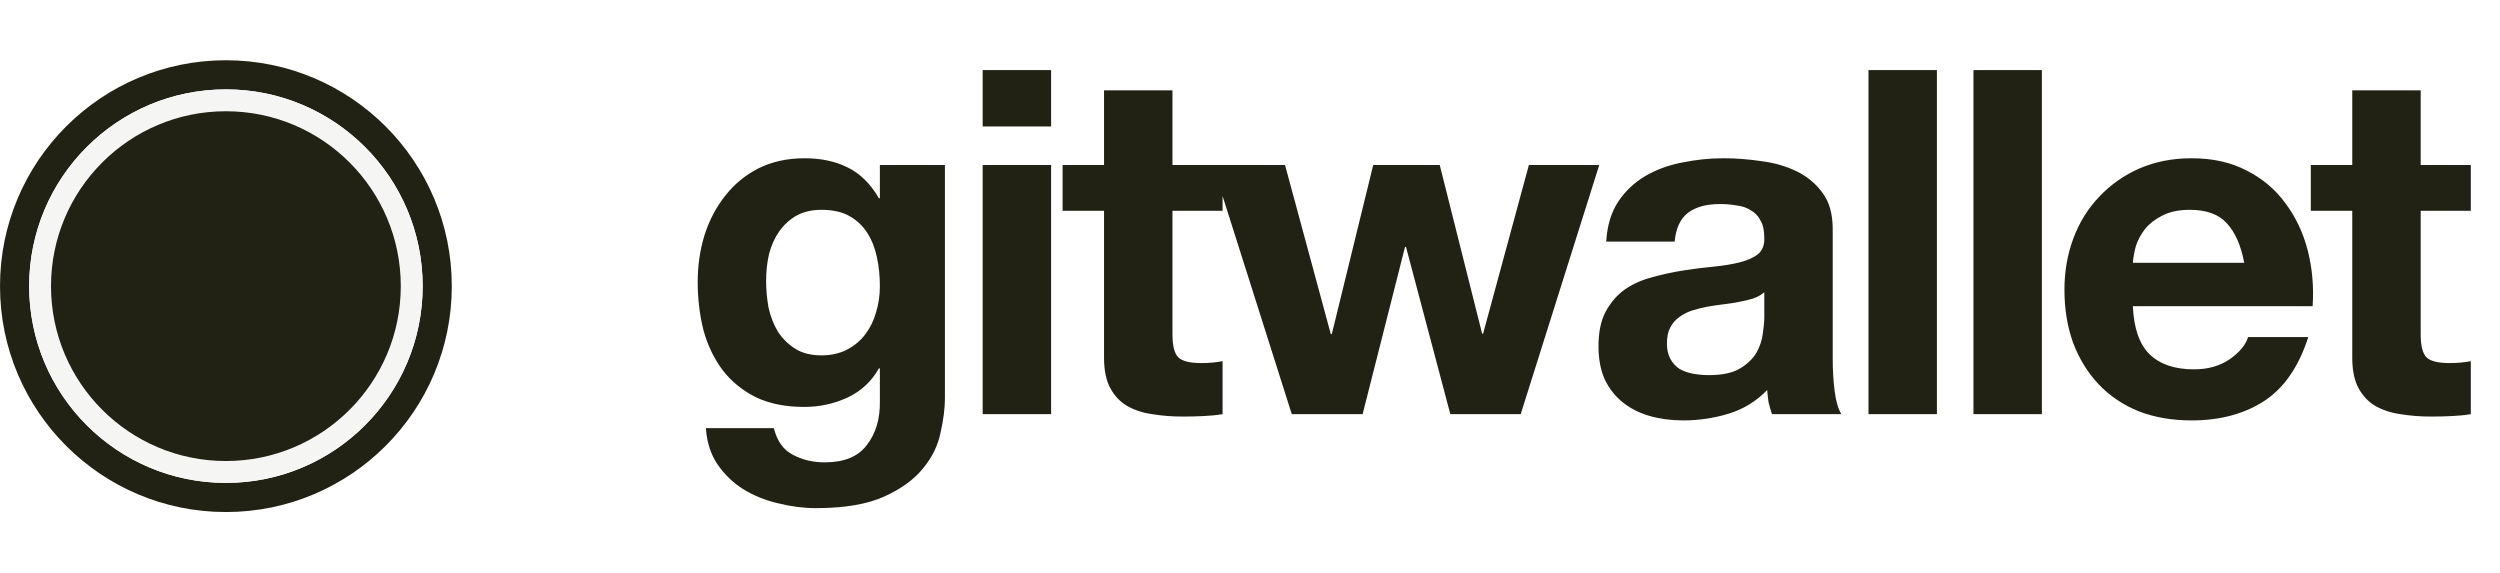
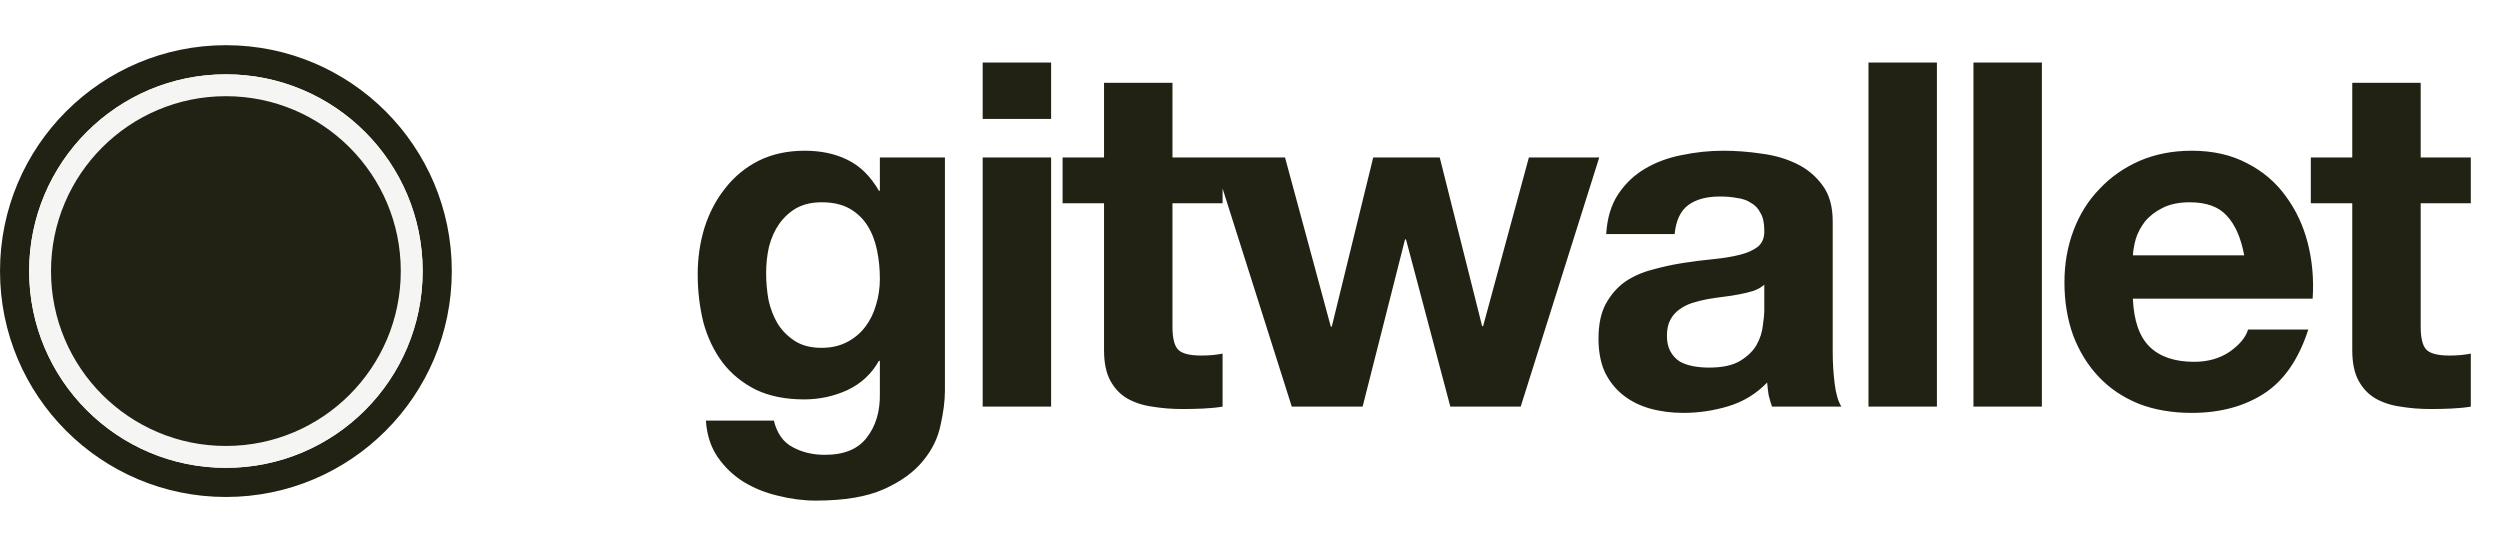
- <svg xmlns="http://www.w3.org/2000/svg" width="166" height="38" viewBox="0 0 166 38" fill="none">
-   <rect x="0.968" y="4.968" width="28.064" height="28.064" rx="14.032" stroke="#222214" stroke-width="1.935" />
-   <rect x="2.661" y="6.661" width="24.677" height="24.677" rx="12.339" fill="#222214" />
-   <rect x="2.661" y="6.661" width="24.677" height="24.677" rx="12.339" stroke="#F5F5F4" stroke-width="1.452" />
-   <path d="M54.551 23.596C55.191 23.596 55.756 23.468 56.247 23.212C56.738 22.956 57.143 22.615 57.463 22.188C57.783 21.761 58.018 21.281 58.167 20.748C58.338 20.193 58.423 19.617 58.423 19.02C58.423 18.337 58.359 17.697 58.231 17.1C58.103 16.481 57.89 15.937 57.591 15.468C57.292 14.999 56.898 14.625 56.407 14.348C55.916 14.071 55.298 13.932 54.551 13.932C53.911 13.932 53.356 14.06 52.887 14.316C52.439 14.572 52.055 14.924 51.735 15.372C51.436 15.799 51.212 16.3 51.063 16.876C50.935 17.431 50.871 18.017 50.871 18.636C50.871 19.233 50.924 19.831 51.031 20.428C51.159 21.004 51.362 21.527 51.639 21.996C51.938 22.465 52.322 22.849 52.791 23.148C53.26 23.447 53.847 23.596 54.551 23.596ZM62.743 26.444C62.743 27.105 62.647 27.863 62.455 28.716C62.284 29.569 61.9 30.359 61.303 31.084C60.706 31.831 59.842 32.46 58.711 32.972C57.58 33.484 56.066 33.74 54.167 33.74C53.356 33.74 52.524 33.633 51.671 33.42C50.839 33.228 50.071 32.919 49.367 32.492C48.684 32.065 48.108 31.511 47.639 30.828C47.191 30.167 46.935 29.367 46.871 28.428H51.383C51.596 29.281 52.012 29.868 52.631 30.188C53.25 30.529 53.964 30.7 54.775 30.7C56.055 30.7 56.983 30.316 57.559 29.548C58.156 28.78 58.444 27.809 58.423 26.636V24.46H58.359C57.868 25.335 57.164 25.985 56.247 26.412C55.351 26.817 54.402 27.02 53.399 27.02C52.162 27.02 51.095 26.807 50.199 26.38C49.303 25.932 48.567 25.335 47.991 24.588C47.415 23.82 46.988 22.935 46.711 21.932C46.455 20.908 46.327 19.831 46.327 18.7C46.327 17.633 46.476 16.609 46.775 15.628C47.095 14.625 47.554 13.751 48.151 13.004C48.748 12.236 49.484 11.628 50.359 11.18C51.255 10.732 52.279 10.508 53.431 10.508C54.519 10.508 55.468 10.711 56.279 11.116C57.111 11.521 57.804 12.204 58.359 13.164H58.423V10.956H62.743V26.444ZM69.794 8.396H65.25V4.652H69.794V8.396ZM65.25 10.956H69.794V27.5H65.25V10.956ZM77.852 10.956H81.18V13.996H77.852V22.188C77.852 22.956 77.98 23.468 78.236 23.724C78.492 23.98 79.004 24.108 79.772 24.108C80.028 24.108 80.273 24.097 80.508 24.076C80.742 24.055 80.966 24.023 81.18 23.98V27.5C80.796 27.564 80.369 27.607 79.9 27.628C79.43 27.649 78.972 27.66 78.524 27.66C77.82 27.66 77.148 27.607 76.508 27.5C75.889 27.415 75.334 27.233 74.844 26.956C74.374 26.679 74.001 26.284 73.724 25.772C73.446 25.26 73.308 24.588 73.308 23.756V13.996H70.556V10.956H73.308V5.996H77.852V10.956ZM100.974 27.5H96.302L93.358 16.396H93.294L90.478 27.5H85.774L80.526 10.956H85.326L88.366 22.188H88.43L91.182 10.956H95.598L98.414 22.156H98.478L101.518 10.956H106.19L100.974 27.5ZM106.652 16.044C106.716 14.977 106.983 14.092 107.452 13.388C107.921 12.684 108.519 12.119 109.244 11.692C109.969 11.265 110.78 10.967 111.676 10.796C112.593 10.604 113.511 10.508 114.428 10.508C115.26 10.508 116.103 10.572 116.956 10.7C117.809 10.807 118.588 11.031 119.292 11.372C119.996 11.713 120.572 12.193 121.02 12.812C121.468 13.409 121.692 14.209 121.692 15.212V23.82C121.692 24.567 121.735 25.281 121.82 25.964C121.905 26.647 122.055 27.159 122.268 27.5H117.66C117.575 27.244 117.5 26.988 117.436 26.732C117.393 26.455 117.361 26.177 117.34 25.9C116.615 26.647 115.761 27.169 114.78 27.468C113.799 27.767 112.796 27.916 111.772 27.916C110.983 27.916 110.247 27.82 109.564 27.628C108.881 27.436 108.284 27.137 107.772 26.732C107.26 26.327 106.855 25.815 106.556 25.196C106.279 24.577 106.14 23.841 106.14 22.988C106.14 22.049 106.3 21.281 106.62 20.684C106.961 20.065 107.388 19.575 107.9 19.212C108.433 18.849 109.031 18.583 109.692 18.412C110.375 18.22 111.057 18.071 111.74 17.964C112.423 17.857 113.095 17.772 113.756 17.708C114.417 17.644 115.004 17.548 115.516 17.42C116.028 17.292 116.433 17.111 116.732 16.876C117.031 16.62 117.169 16.257 117.148 15.788C117.148 15.297 117.063 14.913 116.892 14.636C116.743 14.337 116.529 14.113 116.252 13.964C115.996 13.793 115.687 13.687 115.324 13.644C114.983 13.58 114.609 13.548 114.204 13.548C113.308 13.548 112.604 13.74 112.092 14.124C111.58 14.508 111.281 15.148 111.196 16.044H106.652ZM117.148 19.404C116.956 19.575 116.711 19.713 116.412 19.82C116.135 19.905 115.825 19.98 115.484 20.044C115.164 20.108 114.823 20.161 114.46 20.204C114.097 20.247 113.735 20.3 113.372 20.364C113.031 20.428 112.689 20.513 112.348 20.62C112.028 20.727 111.74 20.876 111.484 21.068C111.249 21.239 111.057 21.463 110.908 21.74C110.759 22.017 110.684 22.369 110.684 22.796C110.684 23.201 110.759 23.543 110.908 23.82C111.057 24.097 111.26 24.321 111.516 24.492C111.772 24.641 112.071 24.748 112.412 24.812C112.753 24.876 113.105 24.908 113.468 24.908C114.364 24.908 115.057 24.759 115.548 24.46C116.039 24.161 116.401 23.809 116.636 23.404C116.871 22.977 117.009 22.551 117.052 22.124C117.116 21.697 117.148 21.356 117.148 21.1V19.404ZM124.067 4.652H128.611V27.5H124.067V4.652ZM131.037 4.652H135.581V27.5H131.037V4.652ZM149.015 17.452C148.802 16.3 148.418 15.425 147.863 14.828C147.33 14.231 146.508 13.932 145.399 13.932C144.674 13.932 144.066 14.06 143.575 14.316C143.106 14.551 142.722 14.849 142.423 15.212C142.146 15.575 141.943 15.959 141.815 16.364C141.708 16.769 141.644 17.132 141.623 17.452H149.015ZM141.623 20.332C141.687 21.804 142.06 22.871 142.743 23.532C143.426 24.193 144.407 24.524 145.687 24.524C146.604 24.524 147.394 24.3 148.055 23.852C148.716 23.383 149.122 22.892 149.271 22.38H153.271C152.631 24.364 151.65 25.783 150.327 26.636C149.004 27.489 147.404 27.916 145.527 27.916C144.226 27.916 143.052 27.713 142.007 27.308C140.962 26.881 140.076 26.284 139.351 25.516C138.626 24.748 138.06 23.831 137.655 22.764C137.271 21.697 137.079 20.524 137.079 19.244C137.079 18.007 137.282 16.855 137.687 15.788C138.092 14.721 138.668 13.804 139.415 13.036C140.162 12.247 141.047 11.628 142.071 11.18C143.116 10.732 144.268 10.508 145.527 10.508C146.935 10.508 148.162 10.785 149.207 11.34C150.252 11.873 151.106 12.599 151.767 13.516C152.45 14.433 152.94 15.479 153.239 16.652C153.538 17.825 153.644 19.052 153.559 20.332H141.623ZM160.734 10.956H164.062V13.996H160.734V22.188C160.734 22.956 160.862 23.468 161.118 23.724C161.374 23.98 161.886 24.108 162.654 24.108C162.91 24.108 163.155 24.097 163.39 24.076C163.625 24.055 163.849 24.023 164.062 23.98V27.5C163.678 27.564 163.251 27.607 162.782 27.628C162.313 27.649 161.854 27.66 161.406 27.66C160.702 27.66 160.03 27.607 159.39 27.5C158.771 27.415 158.217 27.233 157.726 26.956C157.257 26.679 156.883 26.284 156.606 25.772C156.329 25.26 156.19 24.588 156.19 23.756V13.996H153.438V10.956H156.19V5.996H160.734V10.956Z" fill="#222214" />
+ <svg xmlns="http://www.w3.org/2000/svg" width="166" height="36" viewBox="0 0 166 36" fill="none">
+   <rect x="0.968" y="3.968" width="28.064" height="28.064" rx="14.032" stroke="#222214" stroke-width="1.935" />
+   <rect x="2.661" y="5.661" width="24.677" height="24.677" rx="12.339" fill="#222214" />
+   <rect x="2.661" y="5.661" width="24.677" height="24.677" rx="12.339" stroke="#F5F5F4" stroke-width="1.452" />
+   <path d="M54.551 23.096C55.191 23.096 55.756 22.968 56.247 22.712C56.738 22.456 57.143 22.115 57.463 21.688C57.783 21.261 58.018 20.781 58.167 20.248C58.338 19.693 58.423 19.117 58.423 18.52C58.423 17.837 58.359 17.197 58.231 16.6C58.103 15.981 57.89 15.437 57.591 14.968C57.292 14.499 56.898 14.125 56.407 13.848C55.916 13.571 55.298 13.432 54.551 13.432C53.911 13.432 53.356 13.56 52.887 13.816C52.439 14.072 52.055 14.424 51.735 14.872C51.436 15.299 51.212 15.8 51.063 16.376C50.935 16.931 50.871 17.517 50.871 18.136C50.871 18.733 50.924 19.331 51.031 19.928C51.159 20.504 51.362 21.027 51.639 21.496C51.938 21.965 52.322 22.349 52.791 22.648C53.26 22.947 53.847 23.096 54.551 23.096ZM62.743 25.944C62.743 26.605 62.647 27.363 62.455 28.216C62.284 29.069 61.9 29.859 61.303 30.584C60.706 31.331 59.842 31.96 58.711 32.472C57.58 32.984 56.066 33.24 54.167 33.24C53.356 33.24 52.524 33.133 51.671 32.92C50.839 32.728 50.071 32.419 49.367 31.992C48.684 31.565 48.108 31.011 47.639 30.328C47.191 29.667 46.935 28.867 46.871 27.928H51.383C51.596 28.781 52.012 29.368 52.631 29.688C53.25 30.029 53.964 30.2 54.775 30.2C56.055 30.2 56.983 29.816 57.559 29.048C58.156 28.28 58.444 27.309 58.423 26.136V23.96H58.359C57.868 24.835 57.164 25.485 56.247 25.912C55.351 26.317 54.402 26.52 53.399 26.52C52.162 26.52 51.095 26.307 50.199 25.88C49.303 25.432 48.567 24.835 47.991 24.088C47.415 23.32 46.988 22.435 46.711 21.432C46.455 20.408 46.327 19.331 46.327 18.2C46.327 17.133 46.476 16.109 46.775 15.128C47.095 14.125 47.554 13.251 48.151 12.504C48.748 11.736 49.484 11.128 50.359 10.68C51.255 10.232 52.279 10.008 53.431 10.008C54.519 10.008 55.468 10.211 56.279 10.616C57.111 11.021 57.804 11.704 58.359 12.664H58.423V10.456H62.743V25.944ZM69.794 7.896H65.25V4.152H69.794V7.896ZM65.25 10.456H69.794V27H65.25V10.456ZM77.852 10.456H81.18V13.496H77.852V21.688C77.852 22.456 77.98 22.968 78.236 23.224C78.492 23.48 79.004 23.608 79.772 23.608C80.028 23.608 80.273 23.597 80.508 23.576C80.742 23.555 80.966 23.523 81.18 23.48V27C80.796 27.064 80.369 27.107 79.9 27.128C79.43 27.149 78.972 27.16 78.524 27.16C77.82 27.16 77.148 27.107 76.508 27C75.889 26.915 75.334 26.733 74.844 26.456C74.374 26.179 74.001 25.784 73.724 25.272C73.446 24.76 73.308 24.088 73.308 23.256V13.496H70.556V10.456H73.308V5.496H77.852V10.456ZM100.974 27H96.302L93.358 15.896H93.294L90.478 27H85.774L80.526 10.456H85.326L88.366 21.688H88.43L91.182 10.456H95.598L98.414 21.656H98.478L101.518 10.456H106.19L100.974 27ZM106.652 15.544C106.716 14.477 106.983 13.592 107.452 12.888C107.921 12.184 108.519 11.619 109.244 11.192C109.969 10.765 110.78 10.467 111.676 10.296C112.593 10.104 113.511 10.008 114.428 10.008C115.26 10.008 116.103 10.072 116.956 10.2C117.809 10.307 118.588 10.531 119.292 10.872C119.996 11.213 120.572 11.693 121.02 12.312C121.468 12.909 121.692 13.709 121.692 14.712V23.32C121.692 24.067 121.735 24.781 121.82 25.464C121.905 26.147 122.055 26.659 122.268 27H117.66C117.575 26.744 117.5 26.488 117.436 26.232C117.393 25.955 117.361 25.677 117.34 25.4C116.615 26.147 115.761 26.669 114.78 26.968C113.799 27.267 112.796 27.416 111.772 27.416C110.983 27.416 110.247 27.32 109.564 27.128C108.881 26.936 108.284 26.637 107.772 26.232C107.26 25.827 106.855 25.315 106.556 24.696C106.279 24.077 106.14 23.341 106.14 22.488C106.14 21.549 106.3 20.781 106.62 20.184C106.961 19.565 107.388 19.075 107.9 18.712C108.433 18.349 109.031 18.083 109.692 17.912C110.375 17.72 111.057 17.571 111.74 17.464C112.423 17.357 113.095 17.272 113.756 17.208C114.417 17.144 115.004 17.048 115.516 16.92C116.028 16.792 116.433 16.611 116.732 16.376C117.031 16.12 117.169 15.757 117.148 15.288C117.148 14.797 117.063 14.413 116.892 14.136C116.743 13.837 116.529 13.613 116.252 13.464C115.996 13.293 115.687 13.187 115.324 13.144C114.983 13.08 114.609 13.048 114.204 13.048C113.308 13.048 112.604 13.24 112.092 13.624C111.58 14.008 111.281 14.648 111.196 15.544H106.652ZM117.148 18.904C116.956 19.075 116.711 19.213 116.412 19.32C116.135 19.405 115.825 19.48 115.484 19.544C115.164 19.608 114.823 19.661 114.46 19.704C114.097 19.747 113.735 19.8 113.372 19.864C113.031 19.928 112.689 20.013 112.348 20.12C112.028 20.227 111.74 20.376 111.484 20.568C111.249 20.739 111.057 20.963 110.908 21.24C110.759 21.517 110.684 21.869 110.684 22.296C110.684 22.701 110.759 23.043 110.908 23.32C111.057 23.597 111.26 23.821 111.516 23.992C111.772 24.141 112.071 24.248 112.412 24.312C112.753 24.376 113.105 24.408 113.468 24.408C114.364 24.408 115.057 24.259 115.548 23.96C116.039 23.661 116.401 23.309 116.636 22.904C116.871 22.477 117.009 22.051 117.052 21.624C117.116 21.197 117.148 20.856 117.148 20.6V18.904ZM124.067 4.152H128.611V27H124.067V4.152ZM131.037 4.152H135.581V27H131.037V4.152ZM149.015 16.952C148.802 15.8 148.418 14.925 147.863 14.328C147.33 13.731 146.508 13.432 145.399 13.432C144.674 13.432 144.066 13.56 143.575 13.816C143.106 14.051 142.722 14.349 142.423 14.712C142.146 15.075 141.943 15.459 141.815 15.864C141.708 16.269 141.644 16.632 141.623 16.952H149.015ZM141.623 19.832C141.687 21.304 142.06 22.371 142.743 23.032C143.426 23.693 144.407 24.024 145.687 24.024C146.604 24.024 147.394 23.8 148.055 23.352C148.716 22.883 149.122 22.392 149.271 21.88H153.271C152.631 23.864 151.65 25.283 150.327 26.136C149.004 26.989 147.404 27.416 145.527 27.416C144.226 27.416 143.052 27.213 142.007 26.808C140.962 26.381 140.076 25.784 139.351 25.016C138.626 24.248 138.06 23.331 137.655 22.264C137.271 21.197 137.079 20.024 137.079 18.744C137.079 17.507 137.282 16.355 137.687 15.288C138.092 14.221 138.668 13.304 139.415 12.536C140.162 11.747 141.047 11.128 142.071 10.68C143.116 10.232 144.268 10.008 145.527 10.008C146.935 10.008 148.162 10.285 149.207 10.84C150.252 11.373 151.106 12.099 151.767 13.016C152.45 13.933 152.94 14.979 153.239 16.152C153.538 17.325 153.644 18.552 153.559 19.832H141.623ZM160.734 10.456H164.062V13.496H160.734V21.688C160.734 22.456 160.862 22.968 161.118 23.224C161.374 23.48 161.886 23.608 162.654 23.608C162.91 23.608 163.155 23.597 163.39 23.576C163.625 23.555 163.849 23.523 164.062 23.48V27C163.678 27.064 163.251 27.107 162.782 27.128C162.313 27.149 161.854 27.16 161.406 27.16C160.702 27.16 160.03 27.107 159.39 27C158.771 26.915 158.217 26.733 157.726 26.456C157.257 26.179 156.883 25.784 156.606 25.272C156.329 24.76 156.19 24.088 156.19 23.256V13.496H153.438V10.456H156.19V5.496H160.734V10.456Z" fill="#222214" />
</svg>
